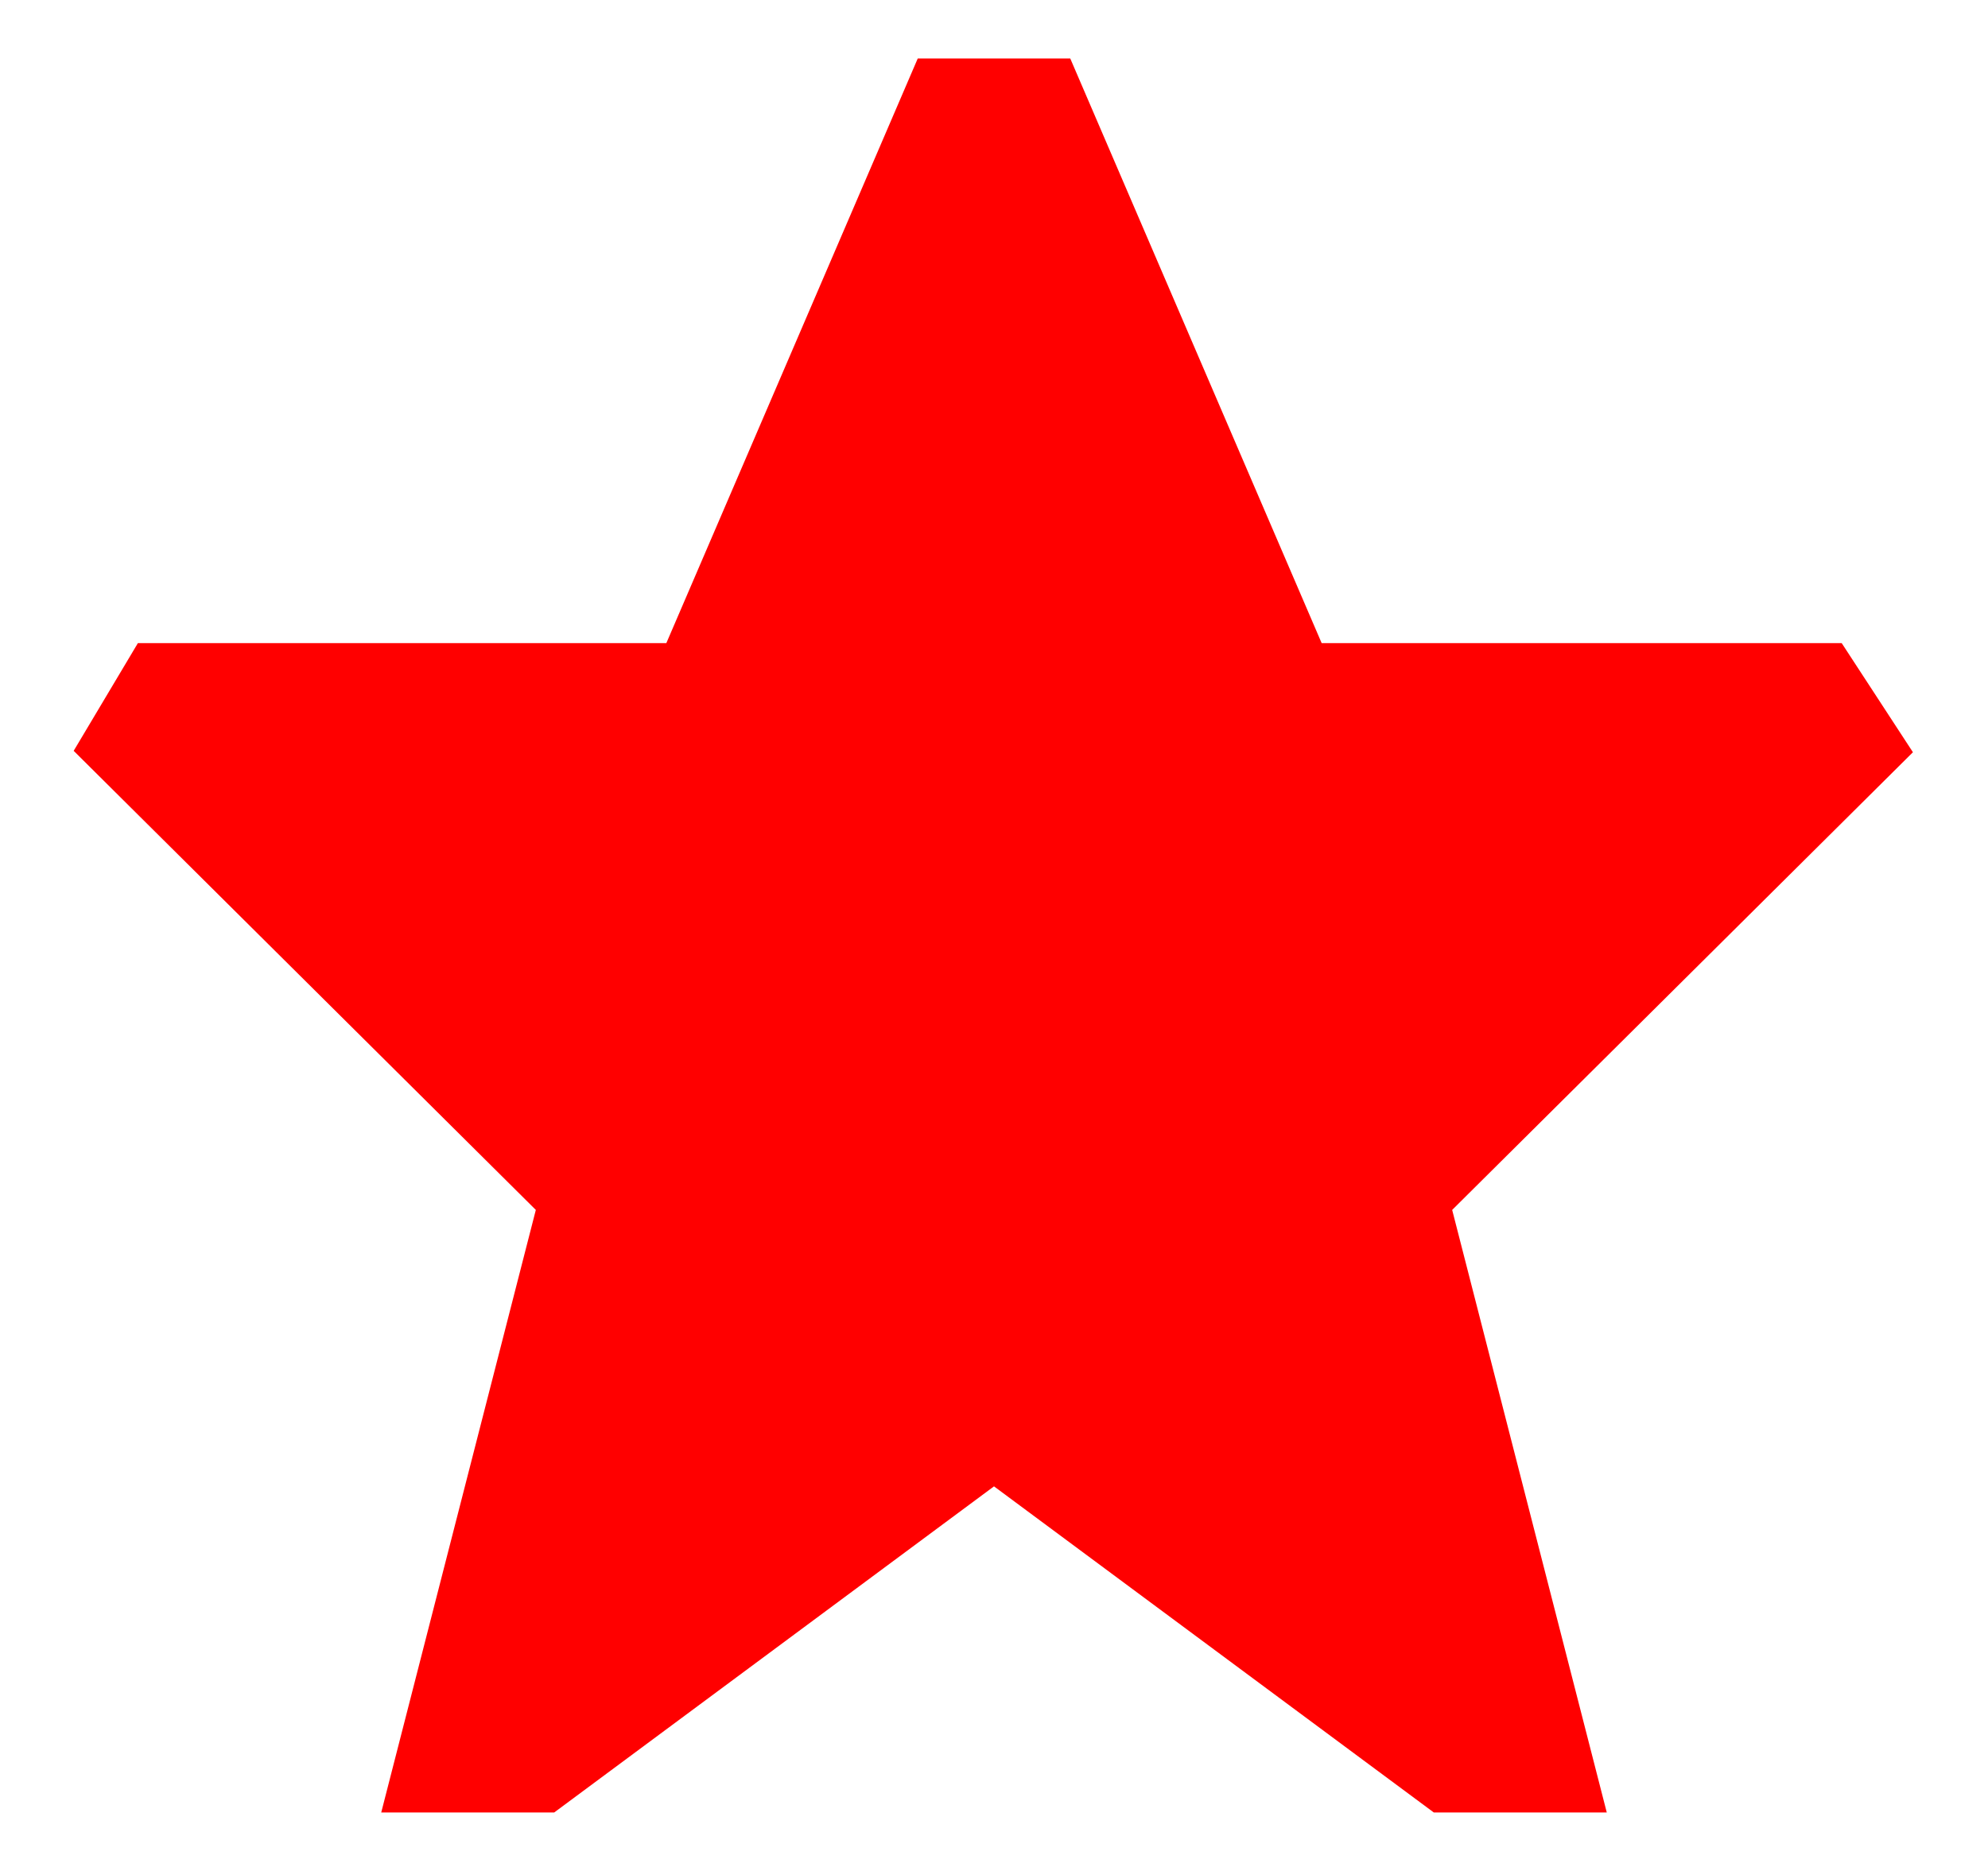
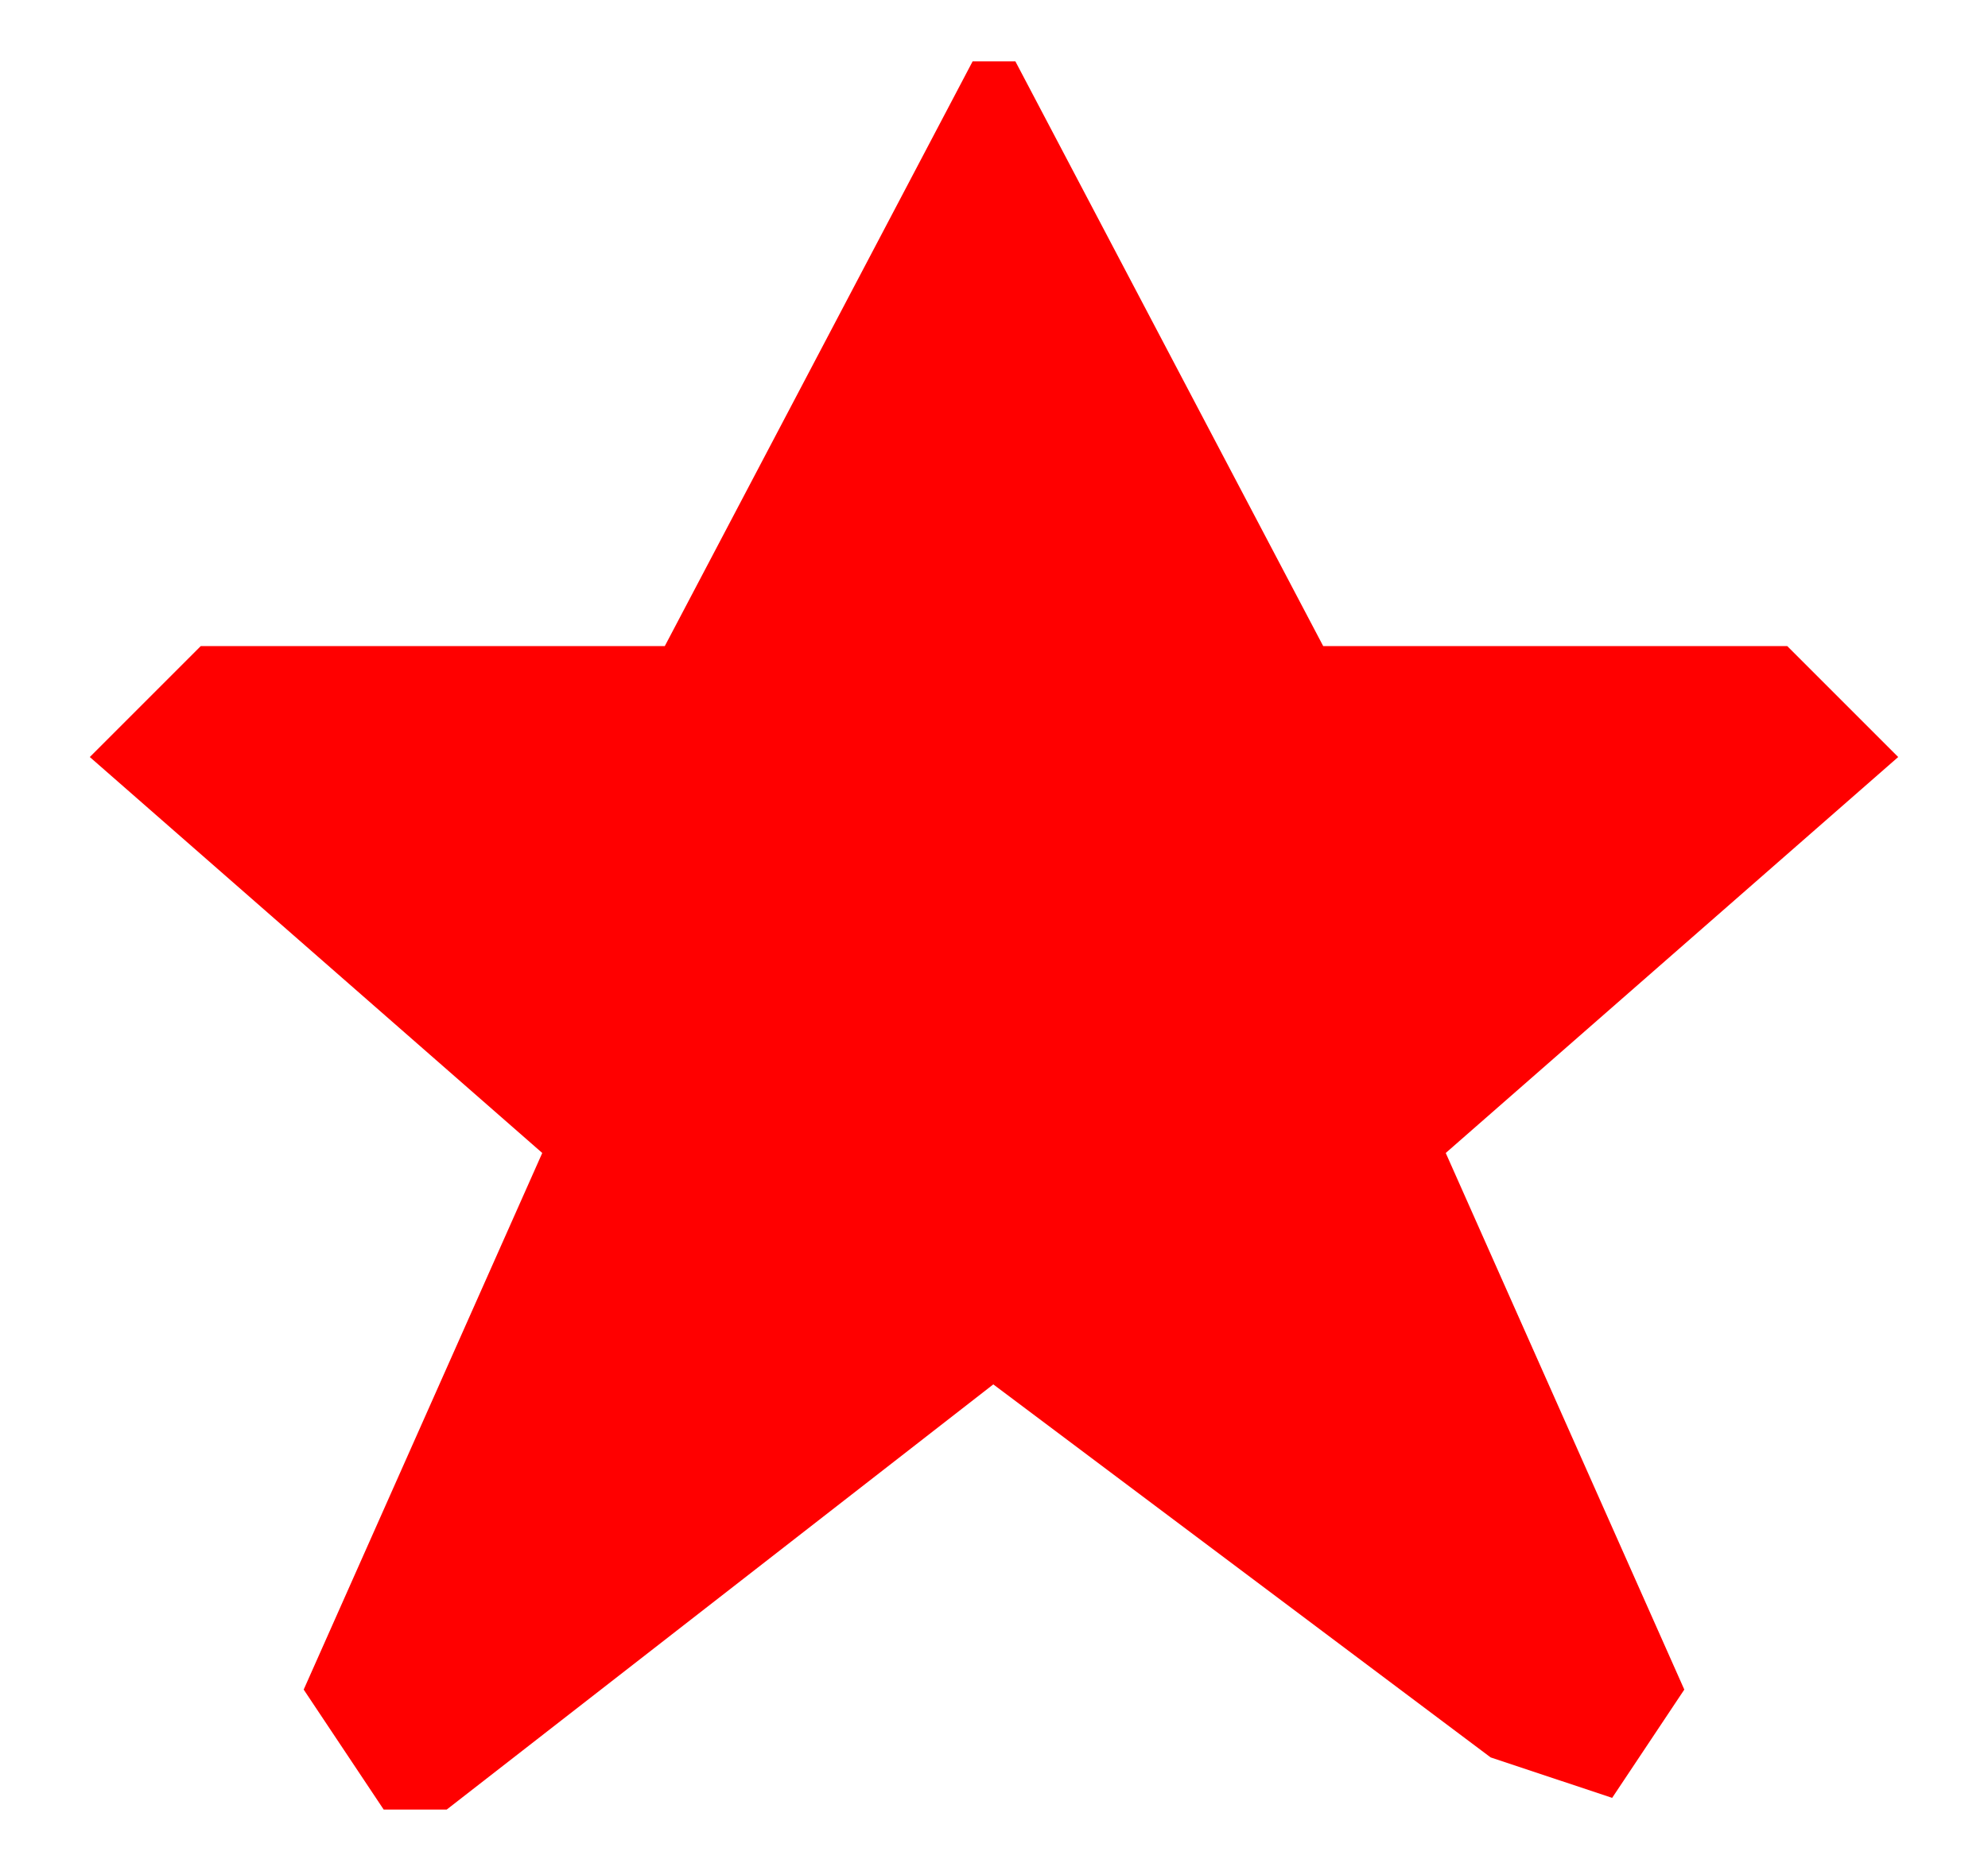
<svg xmlns="http://www.w3.org/2000/svg" width="17" height="16" viewBox="0 0 17 16" fill="none">
-   <path fill-rule="evenodd" clip-rule="evenodd" d="M5.698 5.5L7.848 0.5H9.152L11.302 5.5H15.749L16.358 6.433L12.418 10.347L13.74 15.5H12.261L8.5 12.711L4.739 15.5H3.26L4.582 10.347L0.63 6.421L1.179 5.5H5.698Z" fill="#FF0000" />
+   <path d="M8.317 0.525H8.683L11.315 5.525H15.283L16.232 6.474L12.363 9.86L14.403 14.449L13.786 15.375L12.747 15.029L8.494 11.839L3.82 15.475H3.281L2.597 14.449L4.637 9.86L0.768 6.474L1.717 5.525H5.685L8.317 0.525Z" fill="#FF0000" />
</svg>
